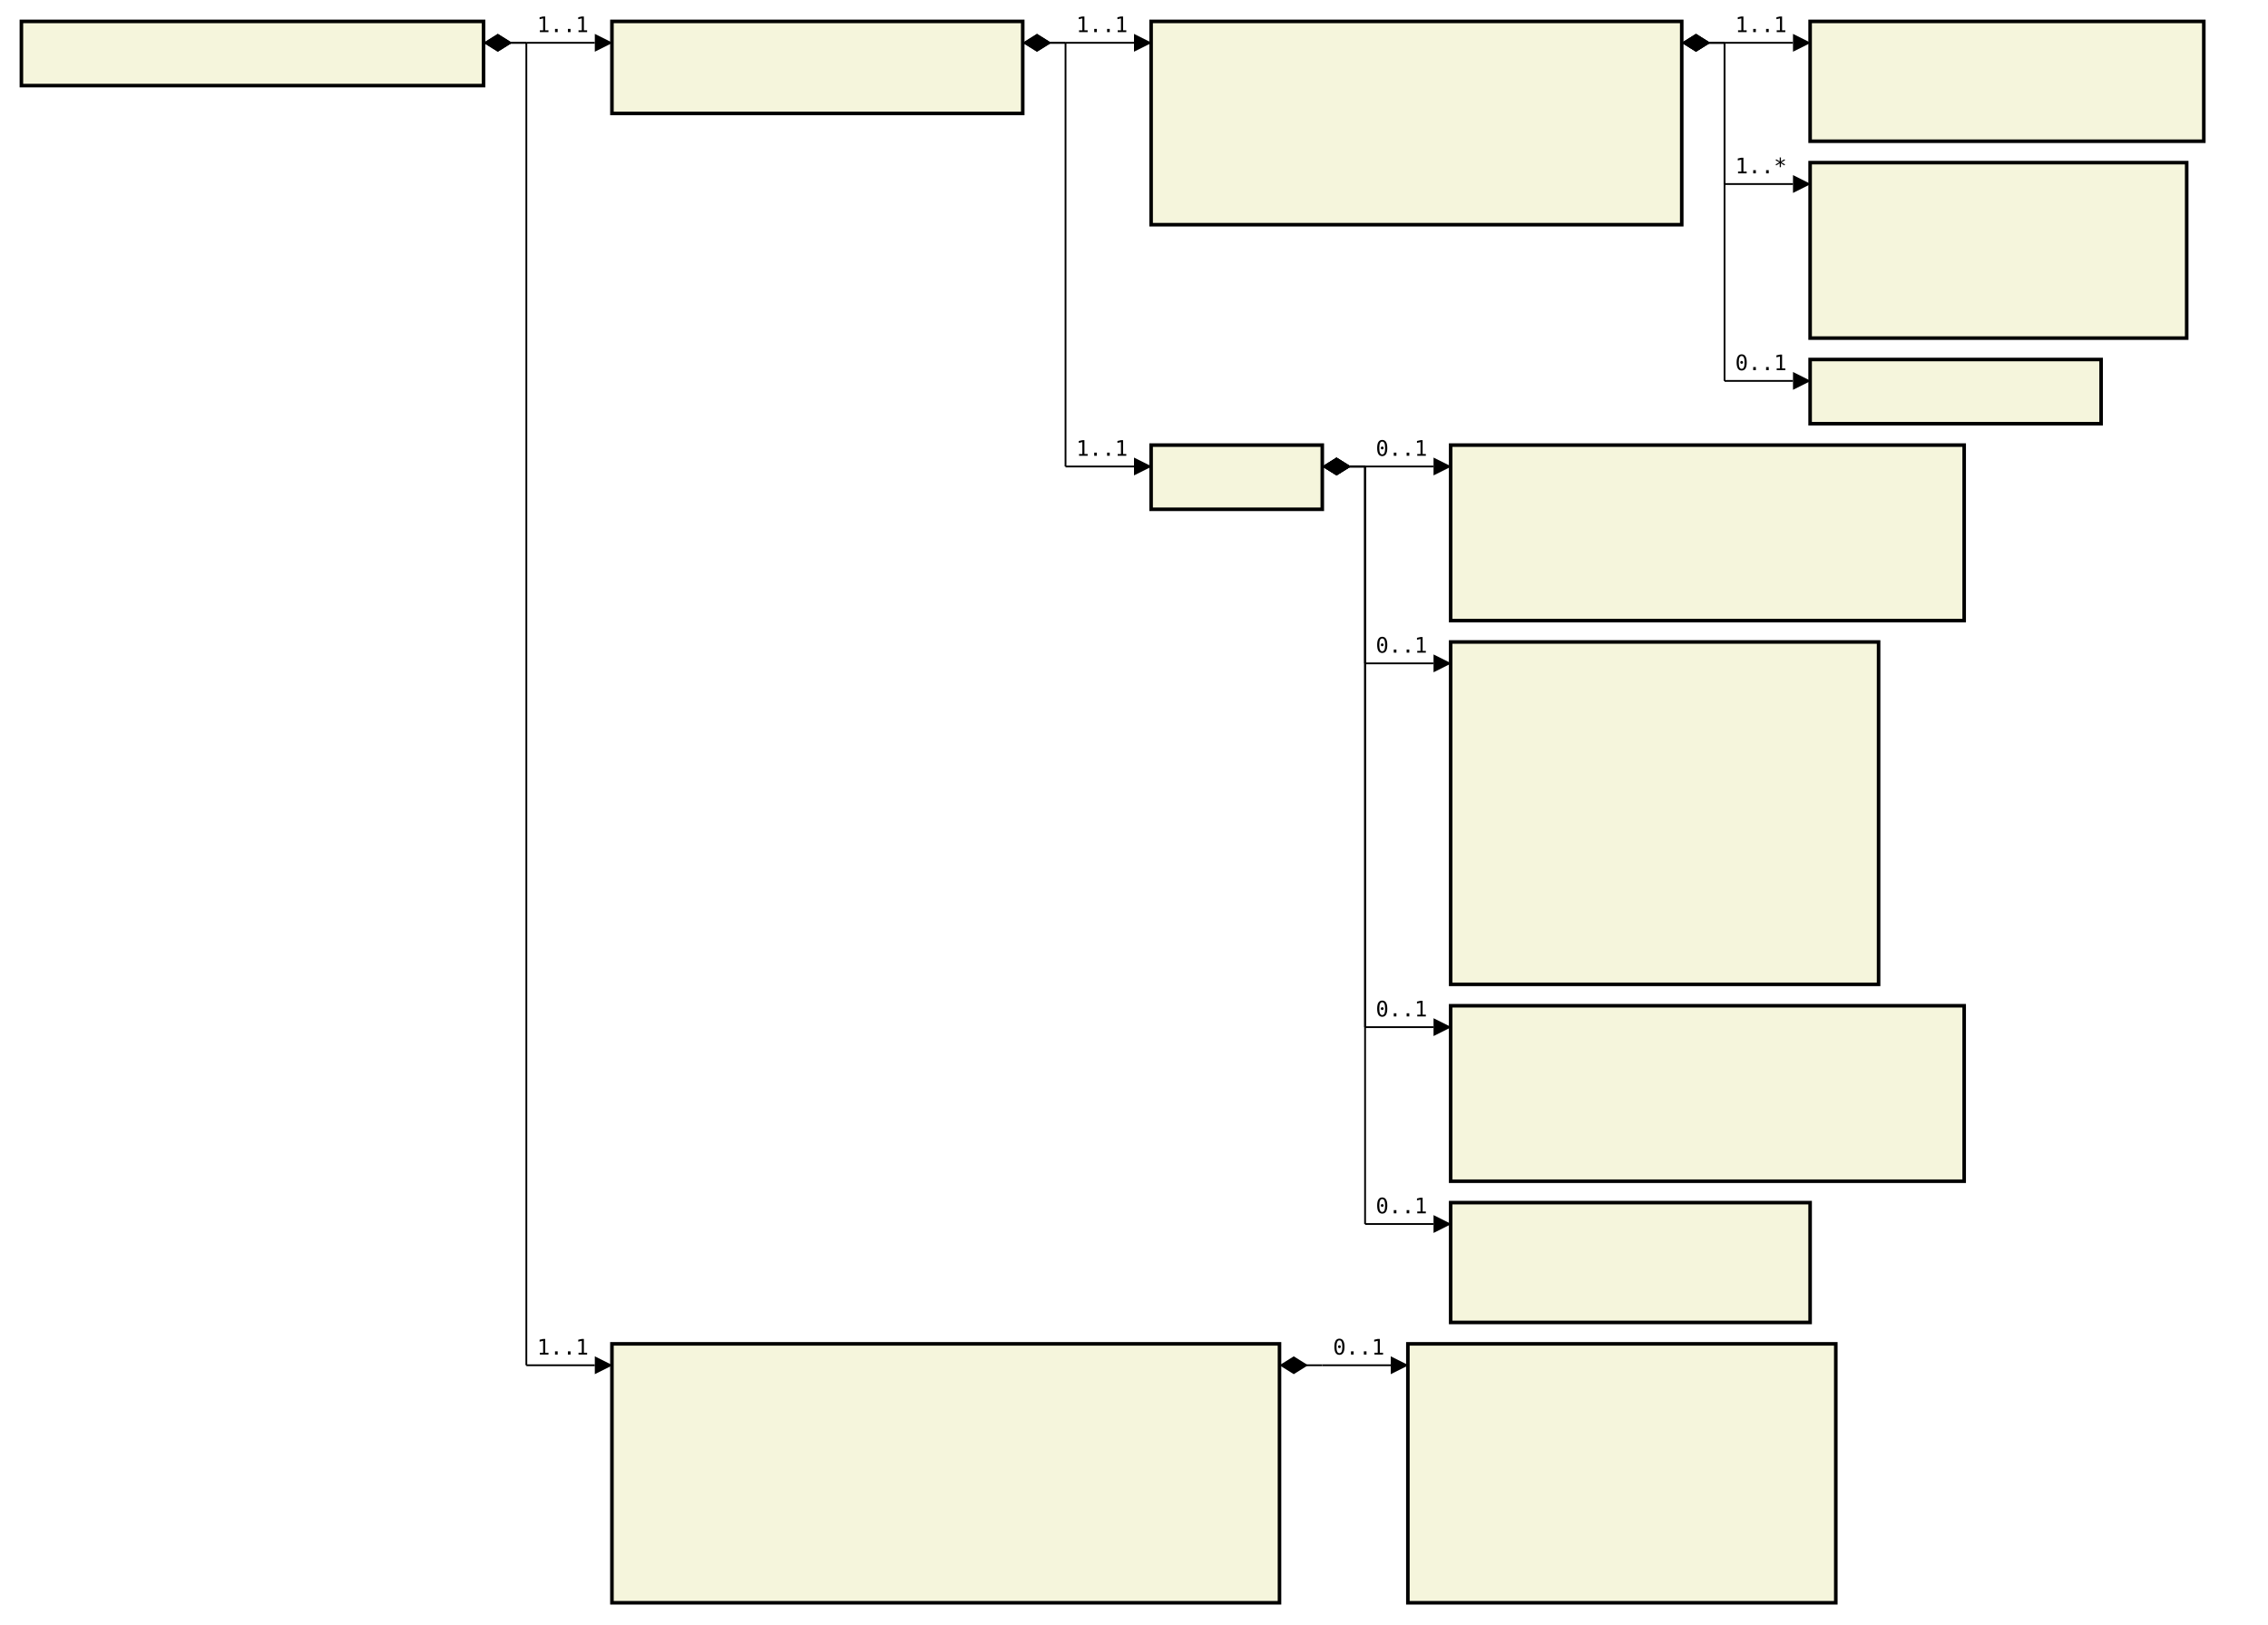
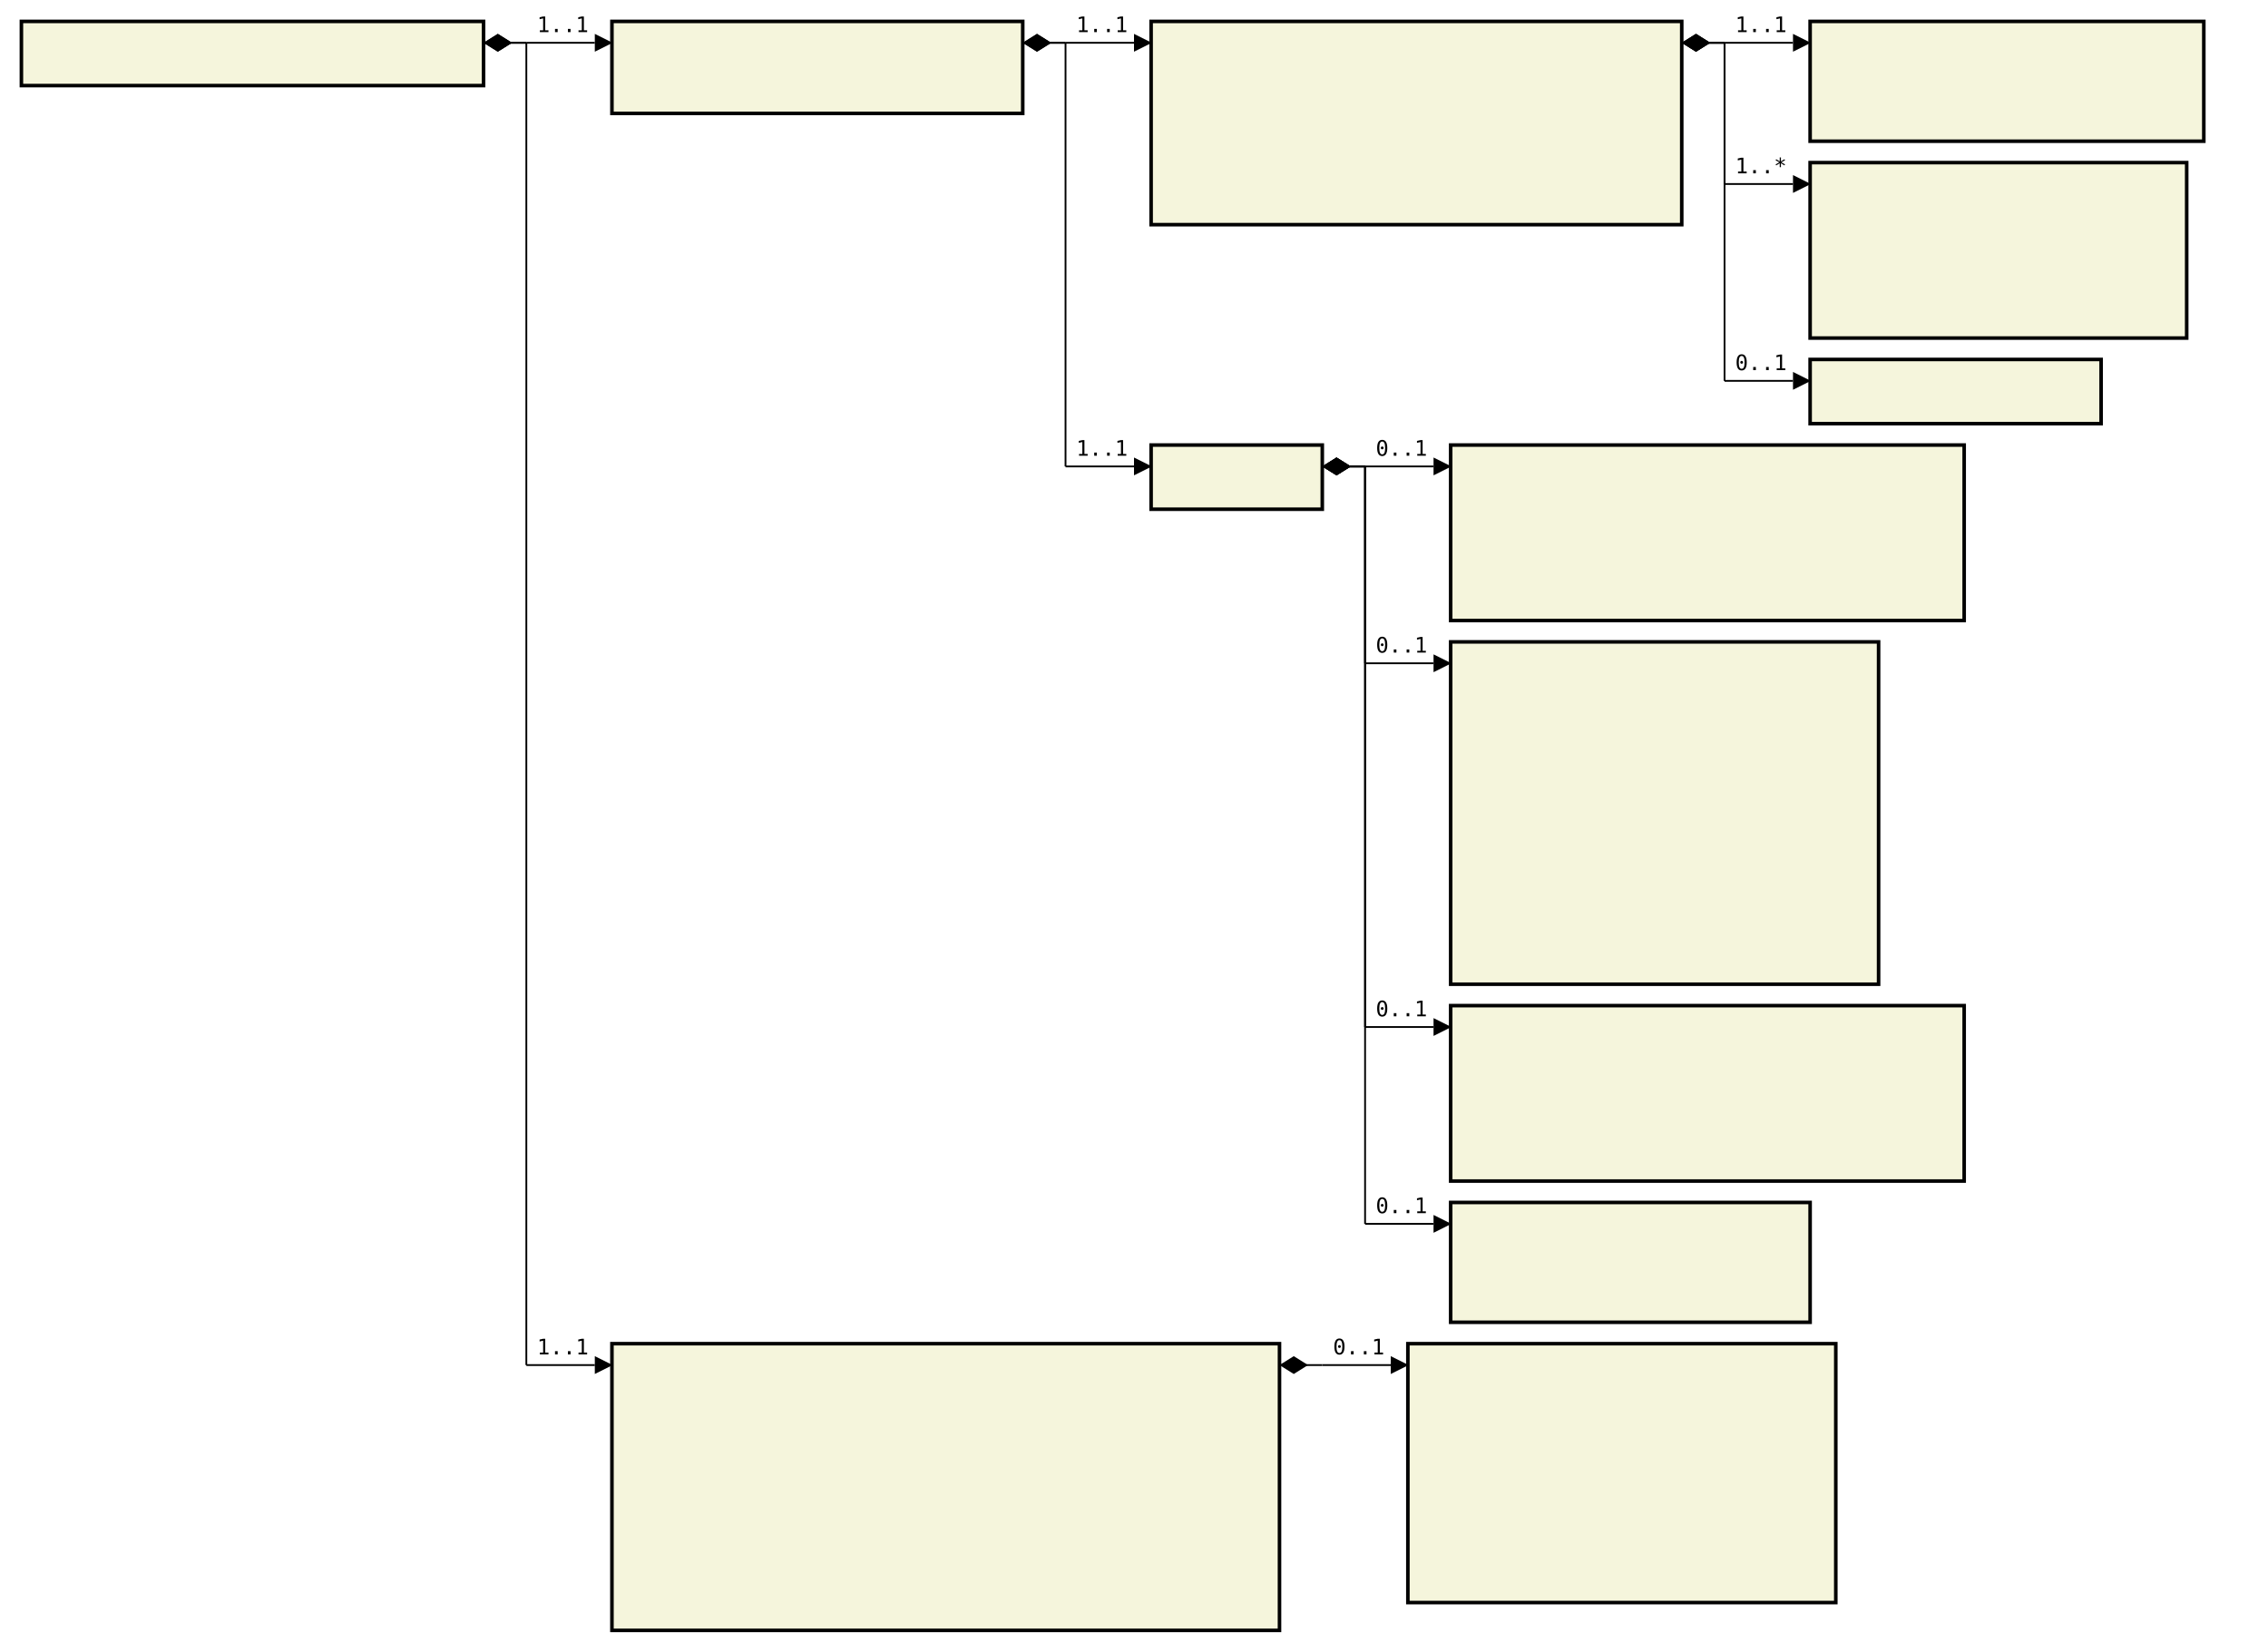
- <svg xmlns="http://www.w3.org/2000/svg" font-family="monospace" width="106em" height="75.9em" style="background-color:white">
+ <svg xmlns="http://www.w3.org/2000/svg" font-family="monospace" width="106em" height="77.2em" style="background-color:white">
  <defs>
    <marker id="Triangle" viewBox="0 0 10 10" refX="0" refY="5" markerUnits="strokeWidth" markerWidth="15" markerHeight="10" orient="auto">
      <path d="M 0 0 L 10 5 L 0 10 z" />
    </marker>
    <marker id="Diamond" viewBox="0 0 16 10" refX="0" refY="5" markerUnits="strokeWidth" markerWidth="20" markerHeight="10" orient="auto">
      <path d="M 0 5 L 8 10 L 16 5 L 8 0 z" />
    </marker>
  </defs>
  <rect x="1em" y="1em" width="21.6em" height="3em" fill="beige" stroke="black" stroke-width="2" />
  <text style="font-weight:bold" text-anchor="middle" x="11.8em" y="2.3em" fill="black">
</text>
  <rect x="28.6em" y="1em" width="19.2em" height="4.3em" fill="beige" stroke="black" stroke-width="2" />
  <text style="font-weight:bold" text-anchor="middle" x="38.2em" y="2.3em" fill="black">
</text>
  <text x="29.6em" y="4.3em" fill="darkslateblue">
</text>
  <rect x="53.8em" y="1em" width="24.8em" height="9.5em" fill="beige" stroke="black" stroke-width="2" />
  <text style="font-weight:bold" text-anchor="middle" x="66.2em" y="2.3em" fill="black">
</text>
  <text x="54.8em" y="4.3em" fill="darkslateblue">
</text>
  <text x="54.8em" y="5.6em" fill="darkslateblue">
</text>
  <text x="54.8em" y="6.9em" fill="darkslateblue">
</text>
  <text x="54.8em" y="8.2em" fill="darkslateblue">
</text>
  <text x="54.8em" y="9.5em" fill="darkslateblue">
</text>
  <rect x="84.6em" y="1em" width="18.4em" height="5.6em" fill="beige" stroke="black" stroke-width="2" />
  <text style="font-weight:bold" text-anchor="middle" x="93.8em" y="2.3em" fill="black">
</text>
  <text x="85.6em" y="4.3em" fill="darkslateblue">
</text>
  <text x="85.6em" y="5.6em" fill="darkslateblue">
</text>
  <rect x="84.6em" y="7.6em" width="17.6em" height="8.2em" fill="beige" stroke="black" stroke-width="2" />
  <text style="font-weight:bold" text-anchor="middle" x="93.4em" y="8.9em" fill="black">
</text>
  <text x="85.6em" y="10.9em" fill="darkslateblue">
</text>
  <text x="85.6em" y="12.2em" fill="darkslateblue">
</text>
  <text x="85.6em" y="13.5em" fill="darkslateblue">
</text>
  <text x="85.6em" y="14.8em" fill="darkslateblue">
</text>
  <rect x="84.6em" y="16.8em" width="13.6em" height="3em" fill="beige" stroke="black" stroke-width="2" />
  <text style="font-weight:bold" text-anchor="middle" x="91.4em" y="18.1em" fill="black">
</text>
  <rect x="53.8em" y="20.8em" width="8em" height="3em" fill="beige" stroke="black" stroke-width="2" />
  <text style="font-weight:bold" text-anchor="middle" x="57.8em" y="22.1em" fill="black">
</text>
  <rect x="67.8em" y="20.8em" width="24em" height="8.2em" fill="beige" stroke="black" stroke-width="2" />
  <text style="font-weight:bold" text-anchor="middle" x="79.8em" y="22.1em" fill="black">
</text>
  <text x="68.8em" y="24.1em" fill="darkslateblue">
</text>
  <text x="68.8em" y="25.4em" fill="darkslateblue">
</text>
  <text x="68.8em" y="26.7em" fill="darkslateblue">
</text>
  <text x="68.8em" y="28em" fill="darkslateblue">
</text>
  <rect x="67.8em" y="30em" width="20em" height="16em" fill="beige" stroke="black" stroke-width="2" />
  <text style="font-weight:bold" text-anchor="middle" x="77.8em" y="31.3em" fill="black">
</text>
  <text x="68.8em" y="33.3em" fill="darkslateblue">
</text>
  <text x="68.8em" y="34.6em" fill="darkslateblue">
</text>
  <text x="68.8em" y="35.9em" fill="darkslateblue">
</text>
  <text x="68.8em" y="37.2em" fill="darkslateblue">
</text>
  <text x="68.8em" y="38.5em" fill="darkslateblue">
</text>
  <text x="68.8em" y="39.8em" fill="darkslateblue">
</text>
  <text x="68.8em" y="41.1em" fill="darkslateblue">
</text>
  <text x="68.8em" y="42.4em" fill="darkslateblue">
</text>
  <text x="68.8em" y="43.7em" fill="darkslateblue">
</text>
  <text x="68.8em" y="45em" fill="darkslateblue">
</text>
  <rect x="67.8em" y="47em" width="24em" height="8.2em" fill="beige" stroke="black" stroke-width="2" />
  <text style="font-weight:bold" text-anchor="middle" x="79.8em" y="48.3em" fill="black">
</text>
  <text x="68.8em" y="50.3em" fill="darkslateblue">
</text>
  <text x="68.8em" y="51.6em" fill="darkslateblue">
</text>
  <text x="68.8em" y="52.9em" fill="darkslateblue">
</text>
  <text x="68.8em" y="54.2em" fill="darkslateblue">
</text>
  <rect x="67.8em" y="56.2em" width="16.8em" height="5.6em" fill="beige" stroke="black" stroke-width="2" />
  <text style="font-weight:bold" text-anchor="middle" x="76.2em" y="57.5em" fill="black">
</text>
  <text x="68.8em" y="59.5em" fill="darkslateblue">
</text>
  <text x="68.8em" y="60.8em" fill="darkslateblue">
</text>
-   <rect x="28.6em" y="62.8em" width="31.2em" height="12.1em" fill="beige" stroke="black" stroke-width="2" />
+   <rect x="28.6em" y="62.8em" width="31.2em" height="13.4em" fill="beige" stroke="black" stroke-width="2" />
  <text style="font-weight:bold" text-anchor="middle" x="44.2em" y="64.1em" fill="black">
</text>
  <text x="29.6em" y="66.1em" fill="darkslateblue">
</text>
  <text x="29.6em" y="67.4em" fill="darkslateblue">
</text>
  <text x="29.6em" y="68.7em" fill="darkslateblue">
</text>
  <text x="29.6em" y="70em" fill="darkslateblue">
</text>
  <text x="29.6em" y="71.3em" fill="darkslateblue">
</text>
  <text x="29.6em" y="72.6em" fill="darkslateblue">
</text>
  <text x="29.6em" y="73.9em" fill="darkslateblue">
+ </text>
+   <text x="29.6em" y="75.2em" fill="darkslateblue">
</text>
  <rect x="65.8em" y="62.8em" width="20em" height="12.1em" fill="beige" stroke="black" stroke-width="2" />
  <text style="font-weight:bold" text-anchor="middle" x="75.8em" y="64.1em" fill="black">
</text>
  <text x="66.8em" y="66.1em" fill="darkslateblue">
</text>
  <text x="66.8em" y="67.4em" fill="darkslateblue">
</text>
  <text x="66.8em" y="68.7em" fill="darkslateblue">
</text>
  <text x="66.8em" y="70em" fill="darkslateblue">
</text>
  <text x="66.8em" y="71.3em" fill="darkslateblue">
</text>
  <text x="66.8em" y="72.6em" fill="darkslateblue">
</text>
  <text x="66.8em" y="73.9em" fill="darkslateblue">
</text>
  <line x1="22.6em" y1="2em" x2="24.6em" y2="2em" stroke="black" marker-start="url(#Diamond)" />
  <line x1="24.6em" y1="2em" x2="24.6em" y2="2em" stroke="black" />
  <line x1="24.6em" y1="2em" x2="27.8em" y2="2em" stroke="black" marker-end="url(#Triangle)" />
  <text x="25.1em" y="1.5em">1..1</text>
  <line x1="47.8em" y1="2em" x2="49.8em" y2="2em" stroke="black" marker-start="url(#Diamond)" />
  <line x1="49.8em" y1="2em" x2="49.8em" y2="2em" stroke="black" />
  <line x1="49.8em" y1="2em" x2="53em" y2="2em" stroke="black" marker-end="url(#Triangle)" />
  <text x="50.3em" y="1.5em">1..1</text>
  <line x1="78.6em" y1="2em" x2="80.6em" y2="2em" stroke="black" marker-start="url(#Diamond)" />
  <line x1="80.6em" y1="2em" x2="80.6em" y2="2em" stroke="black" />
  <line x1="80.6em" y1="2em" x2="83.8em" y2="2em" stroke="black" marker-end="url(#Triangle)" />
  <text x="81.1em" y="1.5em">1..1</text>
  <line x1="78.6em" y1="2em" x2="80.6em" y2="2em" stroke="black" marker-start="url(#Diamond)" />
  <line x1="80.6em" y1="2em" x2="80.6em" y2="8.6em" stroke="black" />
  <line x1="80.6em" y1="8.6em" x2="83.8em" y2="8.6em" stroke="black" marker-end="url(#Triangle)" />
  <text x="81.1em" y="8.1em">1..*</text>
  <line x1="78.6em" y1="2em" x2="80.6em" y2="2em" stroke="black" marker-start="url(#Diamond)" />
  <line x1="80.6em" y1="2em" x2="80.6em" y2="17.8em" stroke="black" />
  <line x1="80.6em" y1="17.8em" x2="83.8em" y2="17.8em" stroke="black" marker-end="url(#Triangle)" />
  <text x="81.1em" y="17.3em">0..1</text>
  <line x1="47.8em" y1="2em" x2="49.8em" y2="2em" stroke="black" marker-start="url(#Diamond)" />
  <line x1="49.8em" y1="2em" x2="49.8em" y2="21.8em" stroke="black" />
  <line x1="49.8em" y1="21.8em" x2="53em" y2="21.8em" stroke="black" marker-end="url(#Triangle)" />
  <text x="50.3em" y="21.3em">1..1</text>
  <line x1="61.8em" y1="21.8em" x2="63.8em" y2="21.8em" stroke="black" marker-start="url(#Diamond)" />
  <line x1="63.8em" y1="21.8em" x2="63.8em" y2="21.8em" stroke="black" />
  <line x1="63.8em" y1="21.8em" x2="67em" y2="21.8em" stroke="black" marker-end="url(#Triangle)" />
  <text x="64.3em" y="21.3em">0..1</text>
  <line x1="61.8em" y1="21.8em" x2="63.8em" y2="21.8em" stroke="black" marker-start="url(#Diamond)" />
  <line x1="63.8em" y1="21.8em" x2="63.8em" y2="31em" stroke="black" />
  <line x1="63.8em" y1="31em" x2="67em" y2="31em" stroke="black" marker-end="url(#Triangle)" />
  <text x="64.3em" y="30.5em">0..1</text>
  <line x1="61.8em" y1="21.8em" x2="63.8em" y2="21.8em" stroke="black" marker-start="url(#Diamond)" />
  <line x1="63.8em" y1="21.8em" x2="63.8em" y2="48em" stroke="black" />
  <line x1="63.8em" y1="48em" x2="67em" y2="48em" stroke="black" marker-end="url(#Triangle)" />
  <text x="64.3em" y="47.5em">0..1</text>
  <line x1="61.8em" y1="21.8em" x2="63.8em" y2="21.8em" stroke="black" marker-start="url(#Diamond)" />
  <line x1="63.8em" y1="21.8em" x2="63.8em" y2="57.2em" stroke="black" />
  <line x1="63.8em" y1="57.2em" x2="67em" y2="57.2em" stroke="black" marker-end="url(#Triangle)" />
  <text x="64.3em" y="56.7em">0..1</text>
  <line x1="22.6em" y1="2em" x2="24.6em" y2="2em" stroke="black" marker-start="url(#Diamond)" />
  <line x1="24.6em" y1="2em" x2="24.6em" y2="63.8em" stroke="black" />
  <line x1="24.6em" y1="63.8em" x2="27.8em" y2="63.8em" stroke="black" marker-end="url(#Triangle)" />
  <text x="25.1em" y="63.3em">1..1</text>
  <line x1="59.8em" y1="63.8em" x2="61.8em" y2="63.8em" stroke="black" marker-start="url(#Diamond)" />
  <line x1="61.8em" y1="63.8em" x2="61.8em" y2="63.8em" stroke="black" />
  <line x1="61.8em" y1="63.8em" x2="65em" y2="63.8em" stroke="black" marker-end="url(#Triangle)" />
  <text x="62.3em" y="63.3em">0..1</text>
</svg>
